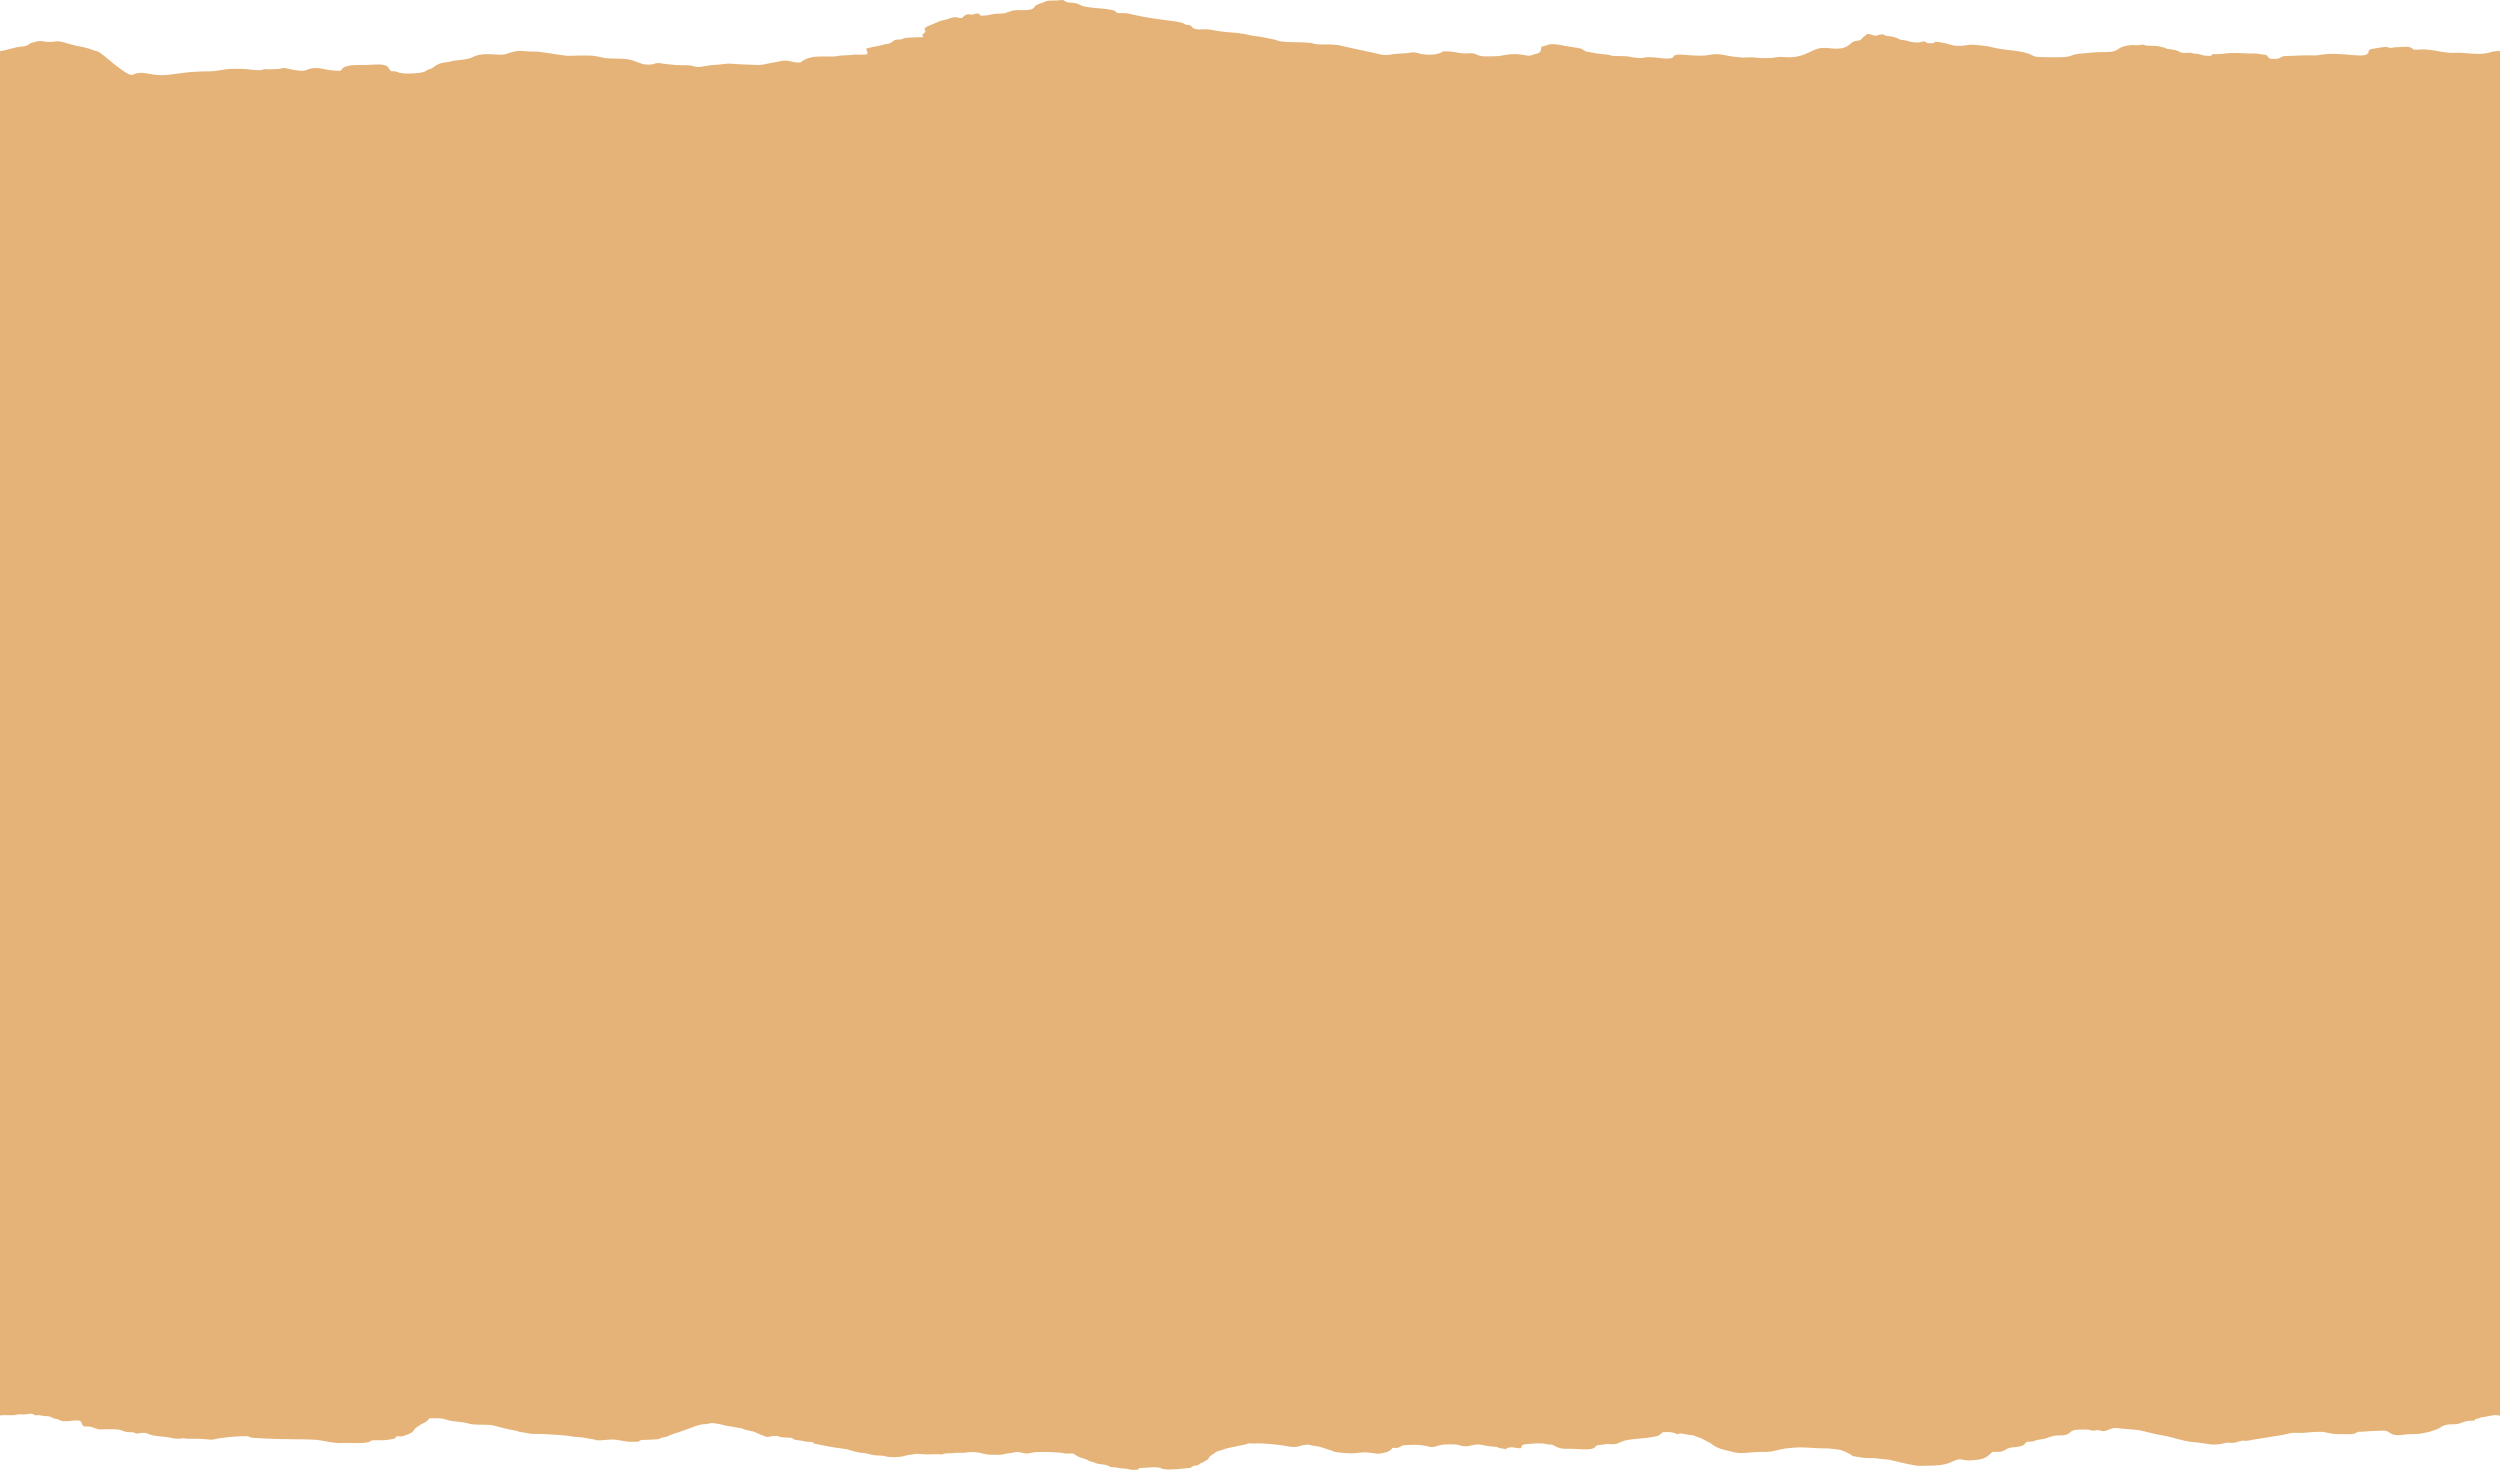
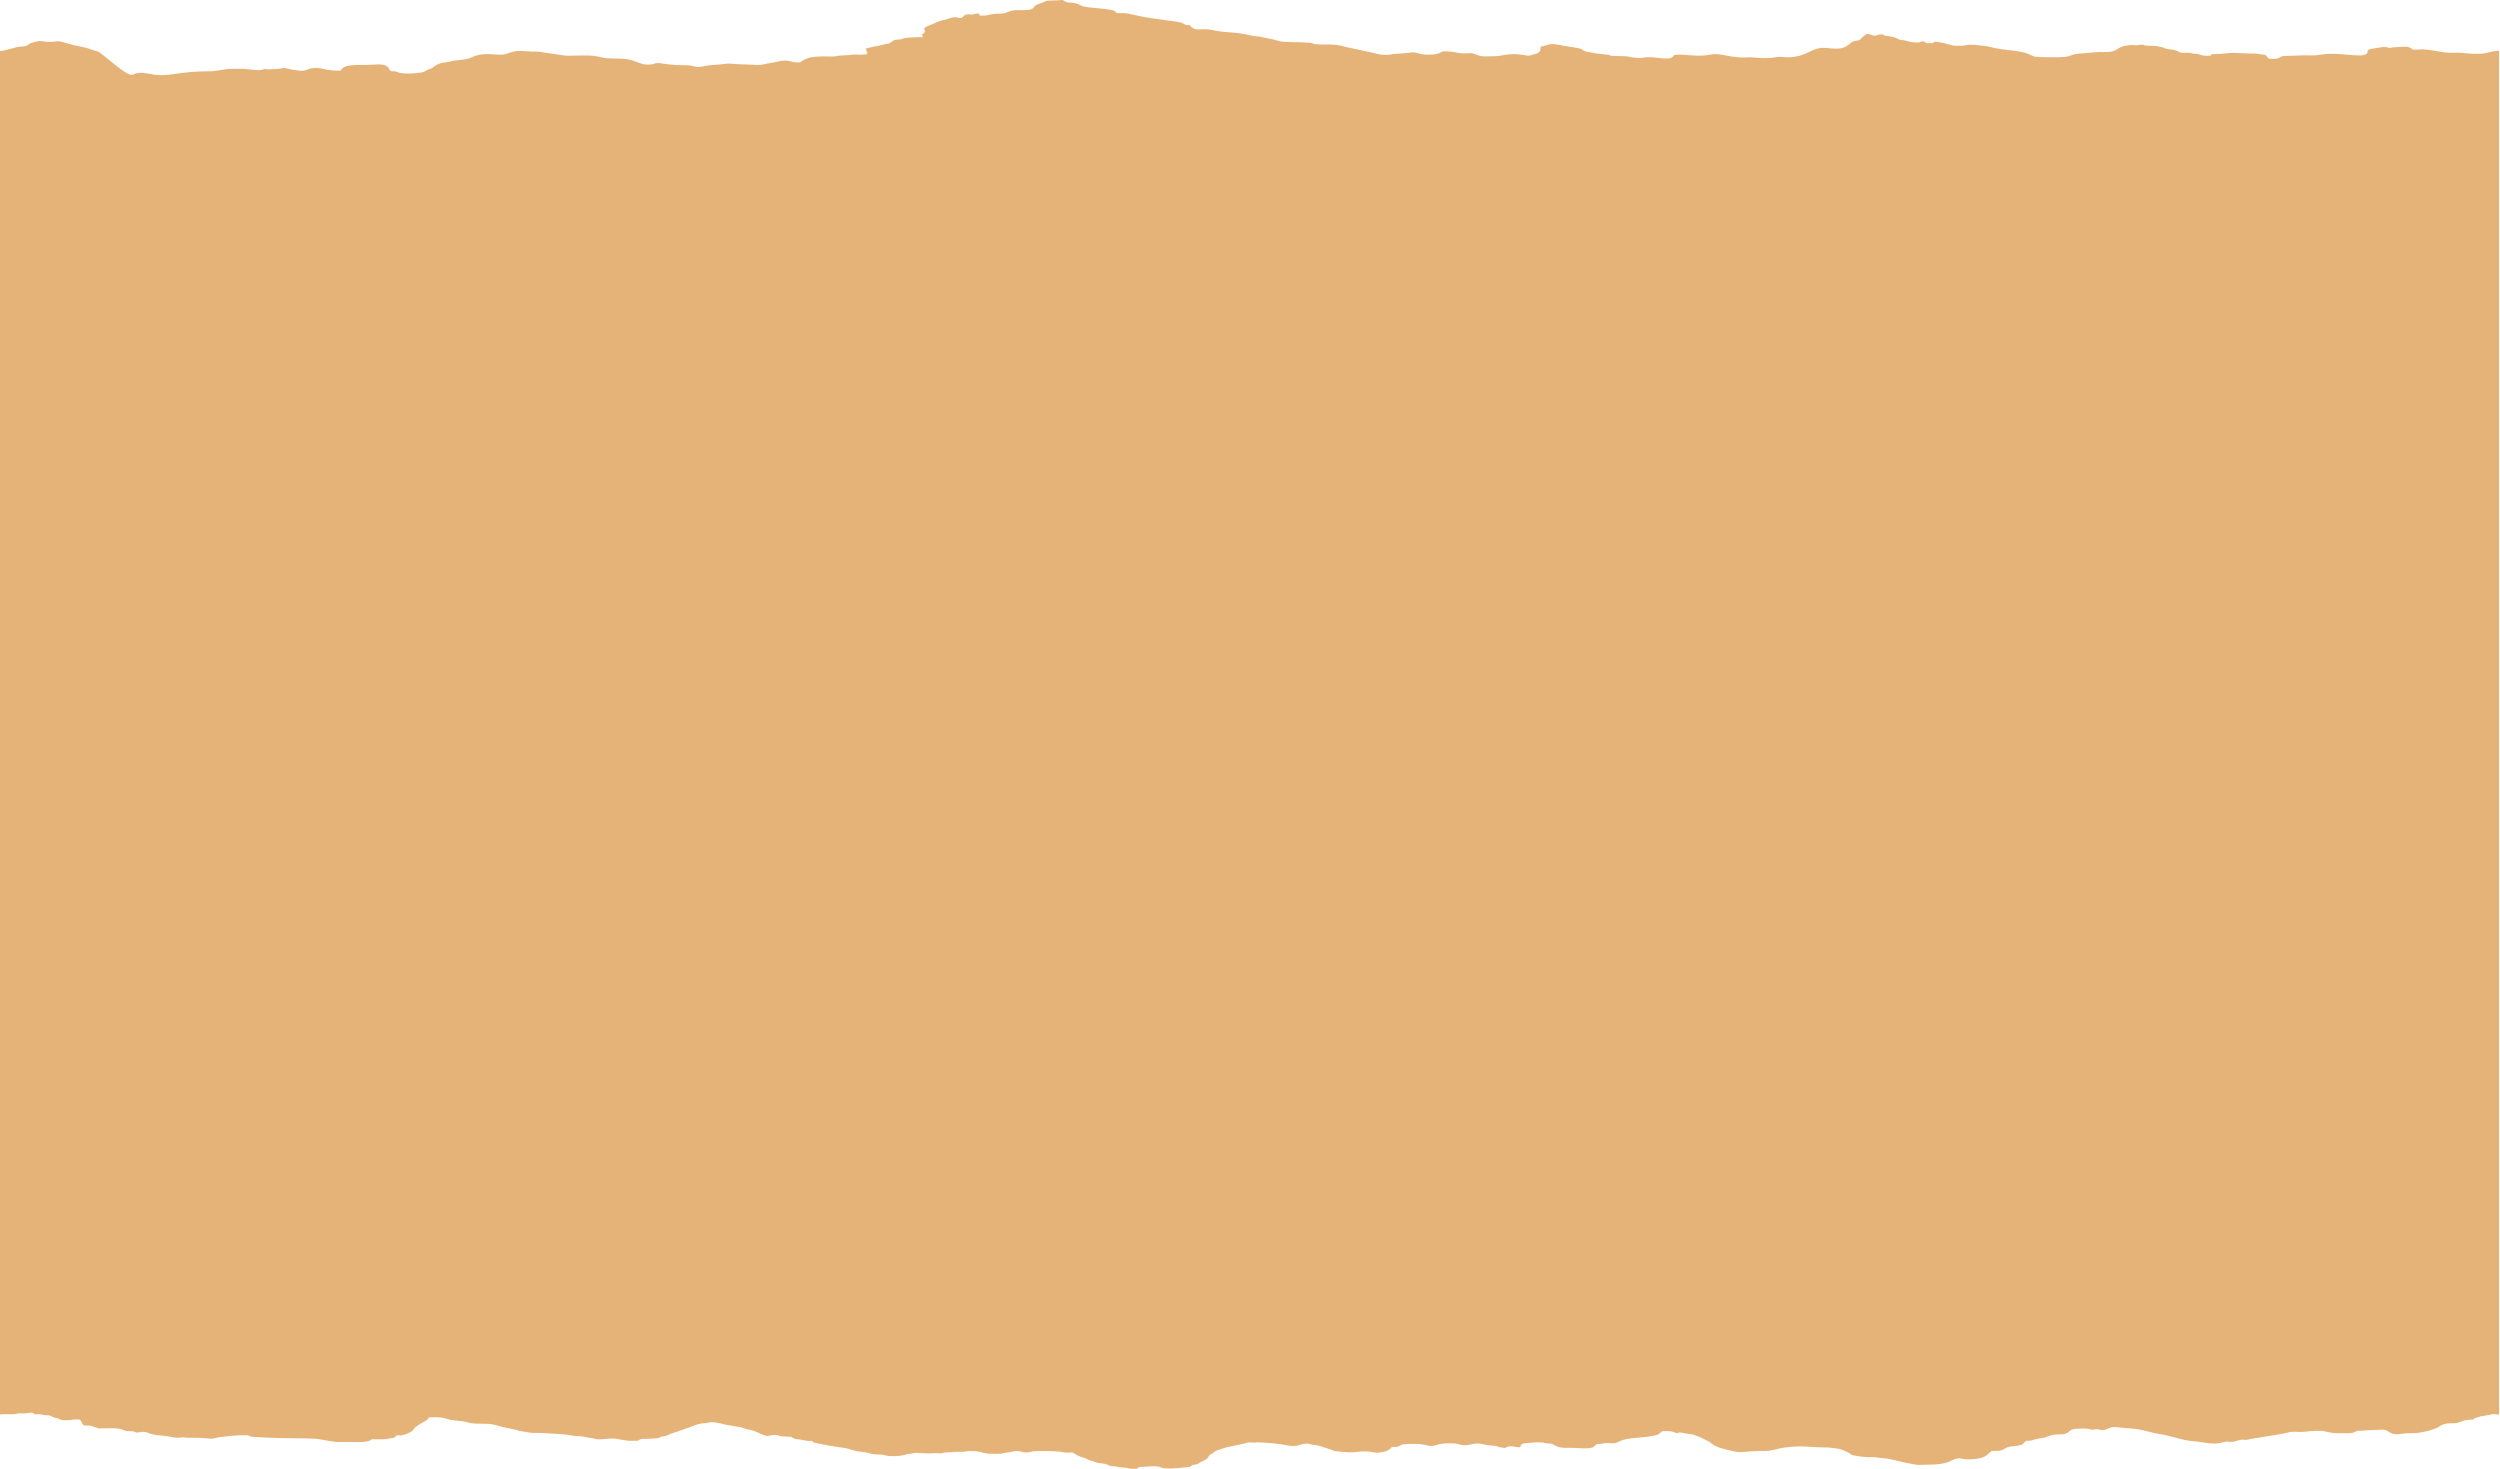
- <svg xmlns="http://www.w3.org/2000/svg" xml:space="preserve" width="326.541mm" height="191.99mm" version="1.1" style="shape-rendering:geometricPrecision; text-rendering:geometricPrecision; image-rendering:optimizeQuality; fill-rule:evenodd; clip-rule:evenodd" viewBox="0 0 32639.85 19190.6">
-   <defs>
-     <style type="text/css">
-    
-     .fil0 {fill:#E5B378}
-    
-   </style>
-   </defs>
-   <g id="Layer_x0020_1">
-     <path class="fil0" d="M-0 18480.82c27.33,-6.47 79.68,-4.54 119.37,-4.06 24.72,0.29 50.12,1.45 74.27,-1.16 19.22,-2.13 42.59,-9.76 51.38,-10.72 18.15,-2.03 31.78,2.8 59,2.42 74.75,-0.97 107.29,-28.3 154.32,11.49 71.27,-1.35 28.11,-8.21 86.24,3.67 42.11,8.6 56.31,3.67 93.58,9.57 33.81,5.41 34.29,15.35 57.46,24.43 34.67,13.61 33.42,2.71 67.8,17.09 25.79,10.82 25.11,18.83 67.02,21.54 75.33,4.83 116.08,-12.74 194.51,-9.95 53.8,1.93 33.03,76.5 83.05,79.21 52.54,2.8 48.68,-4.73 91.65,8.41 151.62,46.55 28.11,25.21 268.77,27.04 138.39,1.06 128.73,30.13 193.83,36.98 55.05,5.8 76.68,-6.38 113.57,19.8 71.95,-1.06 43.07,-12.45 105.84,-9.28 42.78,2.22 39.69,10.24 67.89,19.7 88.65,29.84 184.94,26.08 252.64,39.5 48.29,9.57 83.53,19.7 135.01,17.19 43.46,-2.13 23.37,-3.86 43.17,-5.99 21.92,-2.32 34.57,6.47 84.89,6.47 63.06,0.1 158.77,-0.77 215.66,5.8 112.61,12.94 92.13,5.41 173.93,-11.58l179.24 -20.67c73.3,-6.18 125.75,-7.25 207.73,-5.6 21.92,14.68 33.23,18.06 74.66,21.05 136.56,9.85 189,9.66 331.84,14.68 127.57,4.44 343.71,1.55 453.42,8.6 135.69,8.79 240.09,51.09 377.13,43.26 94.84,-5.41 232.36,12.45 328.84,-11.01 21.73,-5.31 36.5,-15.26 49.25,-25.11 98.99,-0.19 159.16,5.41 238.26,-10.34 98.41,-19.51 44.42,-9.28 86.63,-42.68 64.61,0.29 36.98,11.78 92.23,-5.12 44.04,-13.42 92.91,-32.65 116.95,-55.73 15.84,-15.16 9.47,-23.18 29.94,-40.08 97.74,-80.93 152.68,-73.98 183.2,-132.4 256.7,-7.83 186.2,27.72 343.33,41.14 59.2,5.02 112.22,11.3 164.86,25.4 29.84,7.92 19.41,9.08 64.51,12.84 28.49,2.42 58.33,4.25 94.84,3.96 180.3,-1.55 165.44,12.74 321.79,49.74l151.23 31c42.3,12.26 11.97,11.11 72.14,18.35l75.91 12.65c70.98,16.9 112.32,4.93 191.61,9.76 92.81,5.7 297.45,14.68 366.5,29.55 68.76,14.87 115.6,8.21 174.12,18.73l78.81 15.06c121.69,13.71 23.08,31.49 260.27,9.66 57.75,-5.31 132.69,9.95 174.6,18.06 74.27,14.48 100.44,10.63 193.25,9.66 52.54,-29.94 16.22,-21.44 119.85,-24.14 7.44,-0.19 137.04,-7.83 139.75,-8.31 25.01,-5.02 25.21,-13.03 43.65,-18.83 51.67,-16.03 37.18,4.35 104.2,-30.33 29.36,-15.16 58.13,-19.6 91.26,-32.07 71.08,-26.66 165.15,-54.96 228.88,-82.66 12.94,-5.7 82.18,-26.95 97.54,-28.98 27.72,-3.67 45.68,-1.64 73.3,-6.18 77.55,-12.65 32.94,-21.92 174.51,4.15 55.25,10.14 27.24,12.94 113.86,24.63 39.4,5.31 64.03,13.32 114.44,20.18 77.94,10.53 55.05,13.32 109.51,29.07 34.19,9.85 80.16,15.93 105.75,25.21 29.07,10.53 139.26,66.15 174.02,66.54 22.5,0.19 97.74,-28.4 153.46,-4.83 18.06,7.63 2.22,0.68 12.16,7.63l149.11 8.41c34.47,30.81 48.77,26.66 119.37,36.6 78.04,11.11 41.04,16.22 149.78,17.19 23.66,24.63 21.34,20.47 73.21,31.39 96.29,20.28 189.1,38.53 293.39,51.86 123.23,15.74 95.61,18.06 183.2,41.53 87.79,23.47 133.37,14.29 196.91,35.05 88.27,28.78 147.19,7.44 209.76,28.11 50.03,16.51 184.94,11.21 233.23,-0.97 23.95,-5.99 23.47,-8.21 46.74,-13.9 34,-8.31 21.05,-3.09 53.51,-6.38 36.98,-3.77 49.54,-15.35 98.61,-10.72 114.54,10.92 129.7,5.02 236.61,3.57 38.63,-0.48 33.81,4.73 61.13,2.42 26.56,-2.22 21.05,-6.67 42.49,-10.43 30.62,-5.31 73.69,-1.35 114.44,-6.67 48.77,-6.38 82.76,-0.97 131.82,-3.38 52.35,-2.61 37.27,-10.92 110.58,-9.76 64.99,1.06 106.13,9.76 155.97,23.76 53.89,15.16 112.03,11.58 177.21,12.07 93.97,0.68 47.13,-5.8 102.47,-12.74 137.33,-17.28 139.65,-34.67 206.77,-16.03 103.52,28.69 106.13,-3.77 207.25,-6.96 86.05,-2.71 278.72,-0.87 361.87,18.25 22.12,5.12 73.59,-0.87 110.19,0.48 84.6,64.22 121.69,56.89 166.98,76.39 43.46,18.73 14.77,17.96 85.18,35.05 42.11,10.24 21.05,7.34 48.1,17.48 45.78,16.99 111.64,6.47 165.44,37.08 44.23,25.21 50.8,5.51 113.96,20.47 54.57,12.94 91.36,7.63 126.99,14.87l11.68 3.57c38.63,11.3 76.1,9.57 123.72,7.44l16.51 -21.73c67.6,-1.84 119.37,-8.99 184.65,-10.53 106.91,-2.42 77.84,14.58 145.74,24.92 93.58,14.29 259.02,-12.07 339.85,-16.51 29.07,-20.86 17.57,-23.56 68.18,-30.62 51.38,-7.15 26.27,-8.5 62.1,-27.72 37.56,-20.18 90.3,-38.14 107.58,-68.47 25.21,-44.13 30.13,-30.62 73.5,-64.41l3.48 -2.8c27.43,-22.7 36.98,-22.79 84.02,-36.69 25.3,-7.44 46.26,-17.19 72.05,-23.66l172.96 -37.18c172.29,-31.97 54.67,-31 174.89,-26.46 38.82,1.45 17.96,-1.93 53.51,-2.42 88.94,-1.35 290.21,17.09 361.96,32.16 179.63,37.76 173.45,-6.18 279.59,-15.35 30.13,-2.61 28.69,-0.58 46.26,4.54 59.1,17.09 69.34,8.79 134.43,25.01l144.19 46.45c33.32,11.68 23.76,16.9 71.56,22.98 290.01,36.6 267.41,-11.58 426.28,4.83 95.9,9.95 87.11,24.43 191.32,2.51 58.71,-12.36 91.07,-33.52 107.97,-63.83 56.11,-1.16 62.19,6.18 96.77,-11.49 25.11,-12.84 28.4,-21.83 70.21,-24.82 307.69,-22.02 294.17,48.68 401.18,15.64 65.28,-20.18 101.41,-26.75 181.08,-26.17 44.71,0.29 73.01,-0.68 109.13,6.76 36.5,7.54 36.79,15.35 84.69,17.57 85.76,3.96 91.26,-23.66 185.33,-22.5 47.61,0.58 105.26,25.01 184.65,27.72 85.47,2.9 46.07,12.74 102.47,21.63l63.45 10.05c42.2,-14.39 -4.54,-7.83 37.95,-17.86 64.03,-15.16 73.88,8.89 162.92,7.54 6.18,-31.78 11.58,-46.16 59.78,-53.12l145.74 -10.72c136.75,-0.29 85.27,7.05 140.9,13.23 79.78,8.79 42.97,-6.76 104.1,26.46 87.01,47.32 157.32,26.27 261.92,33.03 90.97,5.89 220.57,17.57 255.06,-23.27 28.69,-34 32.84,-23.08 102.37,-32.84 31.49,-4.44 24.43,-9.28 66.73,-7.25 97.54,4.73 95.61,6.96 172.09,-28.98 87.79,-41.14 256.8,-37.85 366.02,-56.5 151.81,-25.98 104.2,-15.26 179.53,-70.31 120.63,0.1 95.8,-6.57 189.58,26.66 36.6,-5.89 11.87,-14.29 69.34,-5.8 25.5,3.77 28.2,8.7 66.64,12.94 113.38,12.65 50.51,4.93 121.3,27.62 74.46,23.76 83.73,38.72 143.22,66.25 16.9,7.83 26.85,12.65 38.05,22.41 43.07,37.47 103.05,66.44 186.59,85.08 38.05,8.5 80.16,20.76 123.04,30.04 97.16,20.96 197.49,-5.8 314.16,-6.18 171.04,-0.48 139.65,0.29 286.16,-34.67 56.98,-13.61 228.88,-30.23 299.87,-24.53 55.05,4.44 106.62,4.44 159.74,8.99 58.42,4.93 108.35,1.35 167.95,4.64 24.14,1.35 114.54,12.94 138.59,16.8 37.37,6.18 121.88,46.07 147.28,63.25 20.76,14 6.76,13.9 39.59,21.25 36.02,8.02 96.87,18.06 141.48,21.92 120.14,10.14 59.2,-10.43 233.91,15.64 29.75,4.44 49.83,2.32 79.1,6.76l239.51 55.25c197.98,42.11 164.37,22.12 293.2,23.47 94.84,0.97 205.71,-10.82 273.6,-42.4 162.44,-75.43 125.07,-22.98 250.52,-26.17 229.95,-5.8 232.46,-63.06 300.35,-111.45 80.16,-1.26 101.41,6.38 149.4,-17.48 30.33,-15.06 42.59,-30.23 94.45,-39.4 24.92,-4.44 50.12,-4.54 75.62,-8.41 114.15,-17.38 80.35,-32.84 130.86,-66.06 98.8,-1.64 55.54,-5.41 124.59,-21.54 82.57,-19.31 94.65,-7.92 162.34,-38.63l52.64 -15.45c51.19,-12.45 81.6,-4.73 137.43,-10.34 96.67,-9.76 69.73,-66.83 178.28,-71.76 48.29,-2.22 118.6,-5.31 156.55,1.16 23.47,4.06 28.78,14 60.84,11.11 26.46,-2.42 41.33,-13.9 86.14,-0.29 64.7,19.6 93.39,-13.61 148.73,-28.98 36.02,-10.05 79.29,-4.44 119.37,1.35 38.34,5.51 76.39,5.7 116.28,10.34 33.32,3.86 83.73,5.02 117.44,11.4 87.01,16.41 206.57,52.93 285.77,64.22 134.82,19.22 246.94,65.86 376.55,85.85 40.46,6.28 74.27,8.12 114.06,11.78 104.59,9.76 200.87,47.23 334.73,8.02 64.03,-18.73 61.81,-1.84 114.83,-4.35 35.63,-1.64 63.45,-14.39 90.39,-22.12 58.33,-16.61 55.44,1.45 106.91,-6.18 10.14,-1.45 40.95,-8.02 52.64,-10.63 52.25,-11.49 66.83,-9.47 103.81,-16.9l152.1 -25.11c36.98,-6.57 68.38,-12.26 105.36,-16.9 63.06,-7.83 127.38,-28.59 149.2,-31.29 60.74,-7.54 136.85,4.44 195.17,-3.96 52.83,-7.63 198.36,-17.19 247.91,-6.09 81.51,18.15 109.13,26.46 220.86,26.08 121.69,-0.39 153.26,6.76 207.73,-31.68 61.42,-0.39 67.22,0.19 119.56,-5.7 33.9,-3.86 79.49,-3.57 118.69,-5.8 136.65,-7.83 130.66,-4.93 190.93,32.45 75.04,46.45 170.75,10.92 240.19,10.34 67.8,-0.58 106.33,0.19 170.46,-10.92 14.19,-2.42 27.72,-5.8 44.81,-9.37 14.29,-3 30.04,-5.22 45.29,-9.28 15.45,-4.06 18.93,-7.44 36.11,-13.13 40.95,-13.32 75.43,-20.96 107.1,-41.62 6.76,-4.44 3.77,-4.54 14.77,-11.01 22.5,-13.13 62.67,-29.36 98.32,-31.97 64.61,-4.93 101.22,3.77 154.32,-17.28 58.42,-23.18 95.03,-32.07 180.3,-33.71 34.76,-27.43 -16.13,-9.57 50.12,-26.85 41.04,-10.63 16.8,-12.65 68.28,-17.86l104.2 -19.22c28.49,-6.47 -25.4,6.09 20.18,-4.73 32.74,-7.83 54.96,4.73 92.04,3.09l0 -17817.58c-119.66,9.37 -80.93,11.3 -167.27,29.75 -130.18,27.82 -314.25,-9.18 -390.45,-4.64 -157.03,9.28 -222.02,-20.96 -365.25,-38.24 -96.77,-11.68 -119.85,0.39 -202.9,-1.35 -55.54,-56.98 -114.83,-34.39 -216.91,-32.36 -70.4,1.35 -30.62,3.38 -82.95,9.95 -57.75,-6.38 -31.39,-20.76 -105.84,-10.14l-141.68 22.7c-63.35,13.03 -28.01,38.34 -55.15,63.06 -69.24,63.25 -349.12,-32.16 -625.33,15.35 -75.91,13.03 -156.16,1.35 -235.07,6.67l-233.42 8.6c-32.65,6.28 -40.08,21.63 -66.25,30.04 -24.92,8.02 -69.63,6.09 -107.78,5.8 -30.91,-15.26 -24.34,-19.41 -42.11,-38.43 -16.61,-17.77 -21.92,-15.06 -67.7,-19.41 -49.25,-4.73 -39.21,-11.01 -102.18,-11.78 -39.11,-0.48 -66.44,0.68 -106.13,-1.74 -286.82,-17.48 -240.38,12.84 -439.32,9.76 -9.08,7.92 -8.12,13.03 -16.9,21.73 -75.72,1.93 -96.29,-0.77 -148.05,-19.02 -27.82,-9.85 -50.8,-3.86 -87.11,-11.21 -37.27,-7.54 -2.9,-7.54 -52.73,-8.89 -23.18,-0.68 -52.93,1.93 -74.75,0.68 -58.33,-3.38 -35.05,-15.93 -89.23,-31.2 -54.18,-15.26 -45.78,-9.28 -108.16,-19.02 -36.98,-5.8 -22.31,-5.6 -44.13,-14.97 -33.23,-14.19 -18.35,-3.57 -55.34,-13.23l-11.49 -3.77c-47.9,-14 -117.82,-7.54 -169.49,-12.84 -30.52,-3.09 -19.02,-5.41 -47.9,-13.23 -57.46,3.38 -34.86,12.84 -96.67,8.21 -37.66,-2.8 -58.13,-1.84 -95.42,2.71 -151.14,18.54 -119.47,87.21 -278.81,86.43 -167.75,-0.77 -170.36,8.31 -308.95,17.38 -170.85,11.11 -130.86,35.73 -230.91,46.84 -62.48,6.96 -364.47,6.28 -403.78,-5.7 -11.21,-3.38 -52.73,-24.82 -61.81,-28.69 -112.61,-48.48 -274.56,-49.16 -412.47,-74.08 -134.91,-24.43 -73.01,-26.27 -252.54,-44.13 -84.98,-8.41 -98.12,-12.16 -183.98,2.8 -29.84,5.22 -69.44,5.02 -104.88,4.35 -81.41,-1.55 -97.16,-28.69 -237.77,-48.77 -59.29,-8.5 -44.33,-4.35 -66.44,14.77l-83.15 -0.1c-22.02,-11.21 -15.74,-27.62 -61.52,-21.83 -36.02,4.54 -8.7,16.03 -84.21,12.65 -85.08,-3.77 -97.83,-20.96 -153.46,-29.55 -46.26,-7.05 -45.2,-0.1 -73.88,-16.99 -39.79,-23.47 -82.37,-29.65 -144.09,-38.53 -46.36,-6.67 -26.95,-4.83 -55.63,-20.57 -86.34,-0.48 -39.79,9.18 -101.6,17.67 -58.33,-4.35 -45.1,-21.63 -101.6,-23.47 -20.47,1.93 -76.1,56.21 -83.82,66.44 -24.43,32.36 -85.18,11.78 -126.41,46.84 -58.13,49.35 -97.45,93.78 -273.69,74.56 -68.95,-7.54 -122.94,-10.92 -179.63,7.05 -104.97,33.42 -201.55,126.22 -424.16,107.39 -116.18,-9.85 -89.91,7.15 -186.78,11.97 -74.17,3.67 -147.28,0.77 -210.63,-7.05 -38.14,-4.73 -60.16,-2.9 -98.8,-0.29 -48.97,3.28 -54.47,0.39 -98.51,-2.61 -59.49,-4.06 -119.76,-13.61 -166.89,-23.56 -161.18,-34.1 -181.85,-7.44 -275.72,0.29 -121.49,10.05 -246.17,-9.66 -304.22,-10.82 -133.76,-2.61 -81.22,18.06 -129.5,42.88 -57.65,21.63 -193.25,-5.7 -239.7,-7.83 -51.28,-2.42 -82.37,-3.57 -127.76,4.64 -31.78,5.8 -21.54,6.67 -65.57,3.67 -150.36,-10.14 -82.08,-26.17 -297.45,-25.59 -88.17,0.29 -52.25,-9.95 -102.57,-16.61 -68.95,-9.18 -151.23,-12.65 -215.08,-29.07 -40.56,-10.43 -64.99,-6.47 -92.71,-23.47 -27.62,-16.99 -25.59,-22.7 -70.21,-33.13l-156.93 -25.4c-59,-6.09 -74.85,-17.96 -152.68,-25.3 -53.51,-5.02 -70.5,-0.77 -103.72,10.24 -24.34,8.02 -53.89,15.06 -79.97,21.83 -7.15,45 3.48,80.93 -85.18,97.35 -25.5,4.73 -29.65,8.5 -48.87,17.09 -62.58,13.03 -135.59,-33.71 -301.51,-12.45 -135.4,17.38 -52.44,23.18 -299.29,23.95 -58.81,0.19 -85.37,-13.61 -117.73,-27.14 -81.02,-33.9 -113.67,9.47 -275.43,-28.49 -30.62,-7.15 -151.81,-15.55 -165.34,-5.7 -4.15,3 -8.21,6.47 -12.16,9.28 -14.87,10.34 -60.55,23.08 -85.66,26.27 -12.36,1.55 -20.67,1.26 -33.52,2.03 -158.87,10.14 -188.52,-34.1 -258.82,-28.78 -26.66,2.03 -21.34,4.73 -56.89,8.6l-167.17 12.07c-59.2,3.86 -51.67,13.13 -110.87,13.42 -71.27,0.29 -101.7,-11.4 -152.59,-23.37l-372.69 -80.54c-41.72,-11.01 -85.85,-22.89 -135.78,-28.2 -94.74,-10.05 -174.7,-1.06 -251.97,-8.12 -48.97,-4.44 -38.92,-14 -95.9,-19.51 -118.31,-11.3 -259.31,-1.55 -370.95,-17.67 -64.22,-9.28 -35.83,-12.26 -89.23,-24.43l-190.06 -37.95c-41.82,-5.41 -64.32,-6.28 -103.91,-13.03 -33.03,-5.6 -51.28,-13.32 -96,-21.44 -128.54,-23.37 -226.76,-18.54 -325.17,-35.44 -39.59,-6.86 -68.57,-10.72 -102.57,-18.25 -118.89,-26.66 -219.13,32.55 -275.05,-59.78 -102.66,-7.15 -42.2,-7.15 -104.78,-29.84 -27.24,-9.85 -74.85,-17.38 -110.29,-22.6 -199.14,-29.27 -306.82,-36.21 -489.83,-76.78 -191.61,-42.49 -94.26,-24.05 -253.7,-30.33 -20.47,-19.12 -17.19,-28.2 -61.23,-38.43 -93.97,-21.83 -217.87,-23.95 -311.06,-37.56 -120.34,-17.57 -90.3,-31.2 -164.37,-50.9 -80.26,-21.34 -96.67,9.37 -168.33,-43.65 -47.52,0.39 -47.81,4.44 -89.04,6.18 -56.21,2.42 -110.67,-3.57 -152.1,16.8 -26.66,13.13 -15.06,9.66 -50.8,20.96 -42.78,13.42 -70.02,25.79 -83.73,48.77 -36.69,61.42 -182.24,28.59 -281.04,44.91l-55.73 17.38c-28.69,8.5 -27.24,14.1 -53.6,18.25 -49.16,7.73 -115.7,2.71 -159.93,13.03 -58.23,13.52 -63.74,17.86 -155.58,17.67l-16.22 -27.72c-57.36,0.29 -34.57,4.44 -67.89,10.82 -54.47,10.53 -29.17,-3.09 -75.24,-0.29 -46.84,2.9 -55.05,32.65 -82.08,48.48 -64.51,-0.19 -26.08,-3.19 -63.83,-8.79 -54.76,-8.12 -92.91,16.41 -139.17,28.2 -46.74,11.87 -86.14,17.48 -123.14,38.34 -35.83,20.18 -164.28,56.89 -159.54,83.92 4.44,25.21 24.63,35.15 -9.85,59.78 -38.24,27.33 -11.21,10.82 -10.34,48.39 -337.24,4.35 -216.91,25.01 -309.91,30.91 -78.71,5.02 -44.62,0.19 -113.48,43.65 -27.43,17.28 -68.57,13.23 -104.49,25.88 -46.07,16.32 -87.3,17.57 -141.68,30.62l-70.69 16.9c-4.06,40.75 24.14,32.84 12.26,76.49 -49.93,2.03 -76.49,7.05 -123.14,3.77 -63.54,-4.44 -62,4.35 -115.31,6.76 -41.24,1.93 -85.66,2.51 -124.2,7.34 -15.84,1.93 -26.75,5.6 -56.31,8.6 -25.59,2.61 -26.95,2.42 -59.49,1.84 -228.88,-4.06 -298.32,4.44 -395.48,77.26 -115.31,3.77 -96.58,-15.55 -180.3,-23.18 -53.22,-4.83 -108.93,15.06 -162.15,23.27 -170.17,26.37 -120.14,42.97 -354.15,27.53 -34.76,-2.32 -72.92,-1.74 -107.49,-3.86 -190.06,-11.58 -79.97,-13.23 -270.51,5.6 -31.78,3.19 -65.77,3.38 -98.03,6.86 -34.86,3.67 -40.56,8.79 -77.07,13.42 -96.38,12.26 -87.4,16.03 -165.15,-5.02 -48,-12.94 -129.79,-6.18 -193.44,-9.28 -48,-2.22 -118.4,-11.21 -175.18,-18.15 -30.42,-3.77 -48.29,-11.97 -91.84,-7.34 -36.5,3.86 -26.95,11.78 -67.89,16.51 -129.02,15.06 -173.73,-38.63 -291.65,-64.12 -109.13,-23.66 -267.12,-0.48 -366.12,-29.46 -39.79,-11.58 -103.72,-21.25 -163.7,-22.98 -132.79,-3.86 -268.77,9.66 -316.48,-0.39l-326.43 -48.1c-38.43,-4.54 -57.75,-0.97 -95.13,-2.51 -157.32,-6.57 -180.21,-26.08 -330.2,28.69 -84.11,30.71 -222.41,-13.9 -358.77,13.81 -119.95,24.43 -54.38,47.03 -280.75,70.69 -42.68,4.44 -50.03,3 -84.6,13.23 -70.6,20.76 -138.88,5.31 -225.7,70.6 -47.42,35.63 -16.99,15.06 -77.65,38.92 -21.63,8.6 -30.81,20.67 -52.44,28.59 -45.68,16.61 -266.35,38.43 -346.51,3.19 -35.15,-15.45 -21.44,-8.7 -80.44,-10.82 -31.58,-24.14 -16.13,-14.68 -36.21,-44.91 -42.2,-63.35 -163.7,-40.46 -270.51,-38.24 -142.06,3 -286.92,-8.79 -338.78,52.83 -6.09,7.25 -6.67,18.25 -17.57,20.28 -3.38,0.68 -2.32,2.51 -4.06,3.57 -192,-2.13 -228.59,-36.5 -313.96,-36.02 -159.25,0.87 -84.98,60.55 -283.65,25.11 -30.23,-5.41 -45.1,-6.57 -74.17,-14.1 -86.92,-22.6 -80.54,-5.8 -133.37,1.06 -25.79,3.38 -54.57,0.58 -86.34,3.28 -65.86,5.7 -49.64,-0.87 -89.04,-0.87 -44.91,0 -0.48,7.15 -63.16,12.55 -42.78,3.67 -127.86,-6.67 -166.5,-11.11 -63.06,-7.34 -114.06,-5.02 -184.65,-5.31 -141.58,-0.58 -187.55,31.97 -313.67,32.45 -208.51,0.77 -282.87,10.82 -485,39.5 -123.91,17.57 -188.81,14.39 -314.74,-9.08 -45.2,-8.41 -98.22,-17.86 -155.48,-3.38 -44.42,11.21 -5.02,11.78 -59.58,18.93 -78.81,10.43 -398.67,-296.63 -445.02,-306.2 -58.91,-12.16 -68.67,-22.6 -116.37,-37.37 -78.04,-24.14 -181.46,-36.02 -256.22,-60.36 -197.88,-64.32 -146.99,-14.68 -300.35,-28.59 -69.53,-6.28 -66.35,-18.25 -144,2.42 -89.43,23.76 -43.75,10.63 -101.31,45.1 -30.04,17.96 -83.44,12.74 -137.62,24.43l-126.61 32.36c-20.57,7.05 -43.75,10.63 -65.67,14.1l-25.88 5.22 0 17812.4 -0.32 -0.04z" />
-   </g>
+ <svg xmlns="http://www.w3.org/2000/svg" xml:space="preserve" width="1234.171" height="725.631" style="shape-rendering:geometricPrecision;text-rendering:geometricPrecision;image-rendering:optimizeQuality;fill-rule:evenodd;clip-rule:evenodd" viewBox="0 0 32639.85 19190.6">
+   <path d="M0 18480.82c27.33-6.47 79.68-4.54 119.37-4.06 24.72.29 50.12 1.45 74.27-1.16 19.22-2.13 42.59-9.76 51.38-10.72 18.15-2.03 31.78 2.8 59 2.42 74.75-.97 107.29-28.3 154.32 11.49 71.27-1.35 28.11-8.21 86.24 3.67 42.11 8.6 56.31 3.67 93.58 9.57 33.81 5.41 34.29 15.35 57.46 24.43 34.67 13.61 33.42 2.71 67.8 17.09 25.79 10.82 25.11 18.83 67.02 21.54 75.33 4.83 116.08-12.74 194.51-9.95 53.8 1.93 33.03 76.5 83.05 79.21 52.54 2.8 48.68-4.73 91.65 8.41 151.62 46.55 28.11 25.21 268.77 27.04 138.39 1.06 128.73 30.13 193.83 36.98 55.05 5.8 76.68-6.38 113.57 19.8 71.95-1.06 43.07-12.45 105.84-9.28 42.78 2.22 39.69 10.24 67.89 19.7 88.65 29.84 184.94 26.08 252.64 39.5 48.29 9.57 83.53 19.7 135.01 17.19 43.46-2.13 23.37-3.86 43.17-5.99 21.92-2.32 34.57 6.47 84.89 6.47 63.06.1 158.77-.77 215.66 5.8 112.61 12.94 92.13 5.41 173.93-11.58l179.24-20.67c73.3-6.18 125.75-7.25 207.73-5.6 21.92 14.68 33.23 18.06 74.66 21.05 136.56 9.85 189 9.66 331.84 14.68 127.57 4.44 343.71 1.55 453.42 8.6 135.69 8.79 240.09 51.09 377.13 43.26 94.84-5.41 232.36 12.45 328.84-11.01 21.73-5.31 36.5-15.26 49.25-25.11 98.99-.19 159.16 5.41 238.26-10.34 98.41-19.51 44.42-9.28 86.63-42.68 64.61.29 36.98 11.78 92.23-5.12 44.04-13.42 92.91-32.65 116.95-55.73 15.84-15.16 9.47-23.18 29.94-40.08 97.74-80.93 152.68-73.98 183.2-132.4 256.7-7.83 186.2 27.72 343.33 41.14 59.2 5.02 112.22 11.3 164.86 25.4 29.84 7.92 19.41 9.08 64.51 12.84 28.49 2.42 58.33 4.25 94.84 3.96 180.3-1.55 165.44 12.74 321.79 49.74l151.23 31c42.3 12.26 11.97 11.11 72.14 18.35l75.91 12.65c70.98 16.9 112.32 4.93 191.61 9.76 92.81 5.7 297.45 14.68 366.5 29.55 68.76 14.87 115.6 8.21 174.12 18.73l78.81 15.06c121.69 13.71 23.08 31.49 260.27 9.66 57.75-5.31 132.69 9.95 174.6 18.06 74.27 14.48 100.44 10.63 193.25 9.66 52.54-29.94 16.22-21.44 119.85-24.14 7.44-.19 137.04-7.83 139.75-8.31 25.01-5.02 25.21-13.03 43.65-18.83 51.67-16.03 37.18 4.35 104.2-30.33 29.36-15.16 58.13-19.6 91.26-32.07 71.08-26.66 165.15-54.96 228.88-82.66 12.94-5.7 82.18-26.95 97.54-28.98 27.72-3.67 45.68-1.64 73.3-6.18 77.55-12.65 32.94-21.92 174.51 4.15 55.25 10.14 27.24 12.94 113.86 24.63 39.4 5.31 64.03 13.32 114.44 20.18 77.94 10.53 55.05 13.32 109.51 29.07 34.19 9.85 80.16 15.93 105.75 25.21 29.07 10.53 139.26 66.15 174.02 66.54 22.5.19 97.74-28.4 153.46-4.83 18.06 7.63 2.22.68 12.16 7.63l149.11 8.41c34.47 30.81 48.77 26.66 119.37 36.6 78.04 11.11 41.04 16.22 149.78 17.19 23.66 24.63 21.34 20.47 73.21 31.39 96.29 20.28 189.1 38.53 293.39 51.86 123.23 15.74 95.61 18.06 183.2 41.53 87.79 23.47 133.37 14.29 196.91 35.05 88.27 28.78 147.19 7.44 209.76 28.11 50.03 16.51 184.94 11.21 233.23-.97 23.95-5.99 23.47-8.21 46.74-13.9 34-8.31 21.05-3.09 53.51-6.38 36.98-3.77 49.54-15.35 98.61-10.72 114.54 10.92 129.7 5.02 236.61 3.57 38.63-.48 33.81 4.73 61.13 2.42 26.56-2.22 21.05-6.67 42.49-10.43 30.62-5.31 73.69-1.35 114.44-6.67 48.77-6.38 82.76-.97 131.82-3.38 52.35-2.61 37.27-10.92 110.58-9.76 64.99 1.06 106.13 9.76 155.97 23.76 53.89 15.16 112.03 11.58 177.21 12.07 93.97.68 47.13-5.8 102.47-12.74 137.33-17.28 139.65-34.67 206.77-16.03 103.52 28.69 106.13-3.77 207.25-6.96 86.05-2.71 278.72-.87 361.87 18.25 22.12 5.12 73.59-.87 110.19.48 84.6 64.22 121.69 56.89 166.98 76.39 43.46 18.73 14.77 17.96 85.18 35.05 42.11 10.24 21.05 7.34 48.1 17.48 45.78 16.99 111.64 6.47 165.44 37.08 44.23 25.21 50.8 5.51 113.96 20.47 54.57 12.94 91.36 7.63 126.99 14.87l11.68 3.57c38.63 11.3 76.1 9.57 123.72 7.44l16.51-21.73c67.6-1.84 119.37-8.99 184.65-10.53 106.91-2.42 77.84 14.58 145.74 24.92 93.58 14.29 259.02-12.07 339.85-16.51 29.07-20.86 17.57-23.56 68.18-30.62 51.38-7.15 26.27-8.5 62.1-27.72 37.56-20.18 90.3-38.14 107.58-68.47 25.21-44.13 30.13-30.62 73.5-64.41l3.48-2.8c27.43-22.7 36.98-22.79 84.02-36.69 25.3-7.44 46.26-17.19 72.05-23.66l172.96-37.18c172.29-31.97 54.67-31 174.89-26.46 38.82 1.45 17.96-1.93 53.51-2.42 88.94-1.35 290.21 17.09 361.96 32.16 179.63 37.76 173.45-6.18 279.59-15.35 30.13-2.61 28.69-.58 46.26 4.54 59.1 17.09 69.34 8.79 134.43 25.01l144.19 46.45c33.32 11.68 23.76 16.9 71.56 22.98 290.01 36.6 267.41-11.58 426.28 4.83 95.9 9.95 87.11 24.43 191.32 2.51 58.71-12.36 91.07-33.52 107.97-63.83 56.11-1.16 62.19 6.18 96.77-11.49 25.11-12.84 28.4-21.83 70.21-24.82 307.69-22.02 294.17 48.68 401.18 15.64 65.28-20.18 101.41-26.75 181.08-26.17 44.71.29 73.01-.68 109.13 6.76 36.5 7.54 36.79 15.35 84.69 17.57 85.76 3.96 91.26-23.66 185.33-22.5 47.61.58 105.26 25.01 184.65 27.72 85.47 2.9 46.07 12.74 102.47 21.63l63.45 10.05c42.2-14.39-4.54-7.83 37.95-17.86 64.03-15.16 73.88 8.89 162.92 7.54 6.18-31.78 11.58-46.16 59.78-53.12l145.74-10.72c136.75-.29 85.27 7.05 140.9 13.23 79.78 8.79 42.97-6.76 104.1 26.46 87.01 47.32 157.32 26.27 261.92 33.03 90.97 5.89 220.57 17.57 255.06-23.27 28.69-34 32.84-23.08 102.37-32.84 31.49-4.44 24.43-9.28 66.73-7.25 97.54 4.73 95.61 6.96 172.09-28.98 87.79-41.14 256.8-37.85 366.02-56.5 151.81-25.98 104.2-15.26 179.53-70.31 120.63.1 95.8-6.57 189.58 26.66 36.6-5.89 11.87-14.29 69.34-5.8 25.5 3.77 28.2 8.7 66.64 12.94 113.38 12.65 50.51 4.93 121.3 27.62 74.46 23.76 83.73 38.72 143.22 66.25 16.9 7.83 26.85 12.65 38.05 22.41 43.07 37.47 103.05 66.44 186.59 85.08 38.05 8.5 80.16 20.76 123.04 30.04 97.16 20.96 197.49-5.8 314.16-6.18 171.04-.48 139.65.29 286.16-34.67 56.98-13.61 228.88-30.23 299.87-24.53 55.05 4.44 106.62 4.44 159.74 8.99 58.42 4.93 108.35 1.35 167.95 4.64 24.14 1.35 114.54 12.94 138.59 16.8 37.37 6.18 121.88 46.07 147.28 63.25 20.76 14 6.76 13.9 39.59 21.25 36.02 8.02 96.87 18.06 141.48 21.92 120.14 10.14 59.2-10.43 233.91 15.64 29.75 4.44 49.83 2.32 79.1 6.76l239.51 55.25c197.98 42.11 164.37 22.12 293.2 23.47 94.84.97 205.71-10.82 273.6-42.4 162.44-75.43 125.07-22.98 250.52-26.17 229.95-5.8 232.46-63.06 300.35-111.45 80.16-1.26 101.41 6.38 149.4-17.48 30.33-15.06 42.59-30.23 94.45-39.4 24.92-4.44 50.12-4.54 75.62-8.41 114.15-17.38 80.35-32.84 130.86-66.06 98.8-1.64 55.54-5.41 124.59-21.54 82.57-19.31 94.65-7.92 162.34-38.63l52.64-15.45c51.19-12.45 81.6-4.73 137.43-10.34 96.67-9.76 69.73-66.83 178.28-71.76 48.29-2.22 118.6-5.31 156.55 1.16 23.47 4.06 28.78 14 60.84 11.11 26.46-2.42 41.33-13.9 86.14-.29 64.7 19.6 93.39-13.61 148.73-28.98 36.02-10.05 79.29-4.44 119.37 1.35 38.34 5.51 76.39 5.7 116.28 10.34 33.32 3.86 83.73 5.02 117.44 11.4 87.01 16.41 206.57 52.93 285.77 64.22 134.82 19.22 246.94 65.86 376.55 85.85 40.46 6.28 74.27 8.12 114.06 11.78 104.59 9.76 200.87 47.23 334.73 8.02 64.03-18.73 61.81-1.84 114.83-4.35 35.63-1.64 63.45-14.39 90.39-22.12 58.33-16.61 55.44 1.45 106.91-6.18 10.14-1.45 40.95-8.02 52.64-10.63 52.25-11.49 66.83-9.47 103.81-16.9l152.1-25.11c36.98-6.57 68.38-12.26 105.36-16.9 63.06-7.83 127.38-28.59 149.2-31.29 60.74-7.54 136.85 4.44 195.17-3.96 52.83-7.63 198.36-17.19 247.91-6.09 81.51 18.15 109.13 26.46 220.86 26.08 121.69-.39 153.26 6.76 207.73-31.68 61.42-.39 67.22.19 119.56-5.7 33.9-3.86 79.49-3.57 118.69-5.8 136.65-7.83 130.66-4.93 190.93 32.45 75.04 46.45 170.75 10.92 240.19 10.34 67.8-.58 106.33.19 170.46-10.92 14.19-2.42 27.72-5.8 44.81-9.37 14.29-3 30.04-5.22 45.29-9.28 15.45-4.06 18.93-7.44 36.11-13.13 40.95-13.32 75.43-20.96 107.1-41.62 6.76-4.44 3.77-4.54 14.77-11.01 22.5-13.13 62.67-29.36 98.32-31.97 64.61-4.93 101.22 3.77 154.32-17.28 58.42-23.18 95.03-32.07 180.3-33.71 34.76-27.43-16.13-9.57 50.12-26.85 41.04-10.63 16.8-12.65 68.28-17.86l104.2-19.22c28.49-6.47-25.4 6.09 20.18-4.73 32.74-7.83 54.96 4.73 92.04 3.09V663.18c-119.66 9.37-80.93 11.3-167.27 29.75-130.18 27.82-314.25-9.18-390.45-4.64-157.03 9.28-222.02-20.96-365.25-38.24-96.77-11.68-119.85.39-202.9-1.35-55.54-56.98-114.83-34.39-216.91-32.36-70.4 1.35-30.62 3.38-82.95 9.95-57.75-6.38-31.39-20.76-105.84-10.14l-141.68 22.7c-63.35 13.03-28.01 38.34-55.15 63.06-69.24 63.25-349.12-32.16-625.33 15.35-75.91 13.03-156.16 1.35-235.07 6.67l-233.42 8.6c-32.65 6.28-40.08 21.63-66.25 30.04-24.92 8.02-69.63 6.09-107.78 5.8-30.91-15.26-24.34-19.41-42.11-38.43-16.61-17.77-21.92-15.06-67.7-19.41-49.25-4.73-39.21-11.01-102.18-11.78-39.11-.48-66.44.68-106.13-1.74-286.82-17.48-240.38 12.84-439.32 9.76-9.08 7.92-8.12 13.03-16.9 21.73-75.72 1.93-96.29-.77-148.05-19.02-27.82-9.85-50.8-3.86-87.11-11.21-37.27-7.54-2.9-7.54-52.73-8.89-23.18-.68-52.93 1.93-74.75.68-58.33-3.38-35.05-15.93-89.23-31.2-54.18-15.26-45.78-9.28-108.16-19.02-36.98-5.8-22.31-5.6-44.13-14.97-33.23-14.19-18.35-3.57-55.34-13.23l-11.49-3.77c-47.9-14-117.82-7.54-169.49-12.84-30.52-3.09-19.02-5.41-47.9-13.23-57.46 3.38-34.86 12.84-96.67 8.21-37.66-2.8-58.13-1.84-95.42 2.71-151.14 18.54-119.47 87.21-278.81 86.43-167.75-.77-170.36 8.31-308.95 17.38-170.85 11.11-130.86 35.73-230.91 46.84-62.48 6.96-364.47 6.28-403.78-5.7-11.21-3.38-52.73-24.82-61.81-28.69-112.61-48.48-274.56-49.16-412.47-74.08-134.91-24.43-73.01-26.27-252.54-44.13-84.98-8.41-98.12-12.16-183.98 2.8-29.84 5.22-69.44 5.02-104.88 4.35-81.41-1.55-97.16-28.69-237.77-48.77-59.29-8.5-44.33-4.35-66.44 14.77l-83.15-.1c-22.02-11.21-15.74-27.62-61.52-21.83-36.02 4.54-8.7 16.03-84.21 12.65-85.08-3.77-97.83-20.96-153.46-29.55-46.26-7.05-45.2-.1-73.88-16.99-39.79-23.47-82.37-29.65-144.09-38.53-46.36-6.67-26.95-4.83-55.63-20.57-86.34-.48-39.79 9.18-101.6 17.67-58.33-4.35-45.1-21.63-101.6-23.47-20.47 1.93-76.1 56.21-83.82 66.44-24.43 32.36-85.18 11.78-126.41 46.84-58.13 49.35-97.45 93.78-273.69 74.56-68.95-7.54-122.94-10.92-179.63 7.05-104.97 33.42-201.55 126.22-424.16 107.39-116.18-9.85-89.91 7.15-186.78 11.97-74.17 3.67-147.28.77-210.63-7.05-38.14-4.73-60.16-2.9-98.8-.29-48.97 3.28-54.47.39-98.51-2.61-59.49-4.06-119.76-13.61-166.89-23.56-161.18-34.1-181.85-7.44-275.72.29-121.49 10.05-246.17-9.66-304.22-10.82-133.76-2.61-81.22 18.06-129.5 42.88-57.65 21.63-193.25-5.7-239.7-7.83-51.28-2.42-82.37-3.57-127.76 4.64-31.78 5.8-21.54 6.67-65.57 3.67-150.36-10.14-82.08-26.17-297.45-25.59-88.17.29-52.25-9.95-102.57-16.61-68.95-9.18-151.23-12.65-215.08-29.07-40.56-10.43-64.99-6.47-92.71-23.47-27.62-16.99-25.59-22.7-70.21-33.13l-156.93-25.4c-59-6.09-74.85-17.96-152.68-25.3-53.51-5.02-70.5-.77-103.72 10.24-24.34 8.02-53.89 15.06-79.97 21.83-7.15 45 3.48 80.93-85.18 97.35-25.5 4.73-29.65 8.5-48.87 17.09-62.58 13.03-135.59-33.71-301.51-12.45-135.4 17.38-52.44 23.18-299.29 23.95-58.81.19-85.37-13.61-117.73-27.14-81.02-33.9-113.67 9.47-275.43-28.49-30.62-7.15-151.81-15.55-165.34-5.7-4.15 3-8.21 6.47-12.16 9.28-14.87 10.34-60.55 23.08-85.66 26.27-12.36 1.55-20.67 1.26-33.52 2.03-158.87 10.14-188.52-34.1-258.82-28.78-26.66 2.03-21.34 4.73-56.89 8.6l-167.17 12.07c-59.2 3.86-51.67 13.13-110.87 13.42-71.27.29-101.7-11.4-152.59-23.37l-372.69-80.54c-41.72-11.01-85.85-22.89-135.78-28.2-94.74-10.05-174.7-1.06-251.97-8.12-48.97-4.44-38.92-14-95.9-19.51-118.31-11.3-259.31-1.55-370.95-17.67-64.22-9.28-35.83-12.26-89.23-24.43l-190.06-37.95c-41.82-5.41-64.32-6.28-103.91-13.03-33.03-5.6-51.28-13.32-96-21.44-128.54-23.37-226.76-18.54-325.17-35.44-39.59-6.86-68.57-10.72-102.57-18.25-118.89-26.66-219.13 32.55-275.05-59.78-102.66-7.15-42.2-7.15-104.78-29.84-27.24-9.85-74.85-17.38-110.29-22.6-199.14-29.27-306.82-36.21-489.83-76.78-191.61-42.49-94.26-24.05-253.7-30.33-20.47-19.12-17.19-28.2-61.23-38.43-93.97-21.83-217.87-23.95-311.06-37.56-120.34-17.57-90.3-31.2-164.37-50.9-80.26-21.34-96.67 9.37-168.33-43.65-47.52.39-47.81 4.44-89.04 6.18-56.21 2.42-110.67-3.57-152.1 16.8-26.66 13.13-15.06 9.66-50.8 20.96-42.78 13.42-70.02 25.79-83.73 48.77-36.69 61.42-182.24 28.59-281.04 44.91l-55.73 17.38c-28.69 8.5-27.24 14.1-53.6 18.25-49.16 7.73-115.7 2.71-159.93 13.03-58.23 13.52-63.74 17.86-155.58 17.67l-16.22-27.72c-57.36.29-34.57 4.44-67.89 10.82-54.47 10.53-29.17-3.09-75.24-.29-46.84 2.9-55.05 32.65-82.08 48.48-64.51-.19-26.08-3.19-63.83-8.79-54.76-8.12-92.91 16.41-139.17 28.2-46.74 11.87-86.14 17.48-123.14 38.34-35.83 20.18-164.28 56.89-159.54 83.92 4.44 25.21 24.63 35.15-9.85 59.78-38.24 27.33-11.21 10.82-10.34 48.39-337.24 4.35-216.91 25.01-309.91 30.91-78.71 5.02-44.62.19-113.48 43.65-27.43 17.28-68.57 13.23-104.49 25.88-46.07 16.32-87.3 17.57-141.68 30.62l-70.69 16.9c-4.06 40.75 24.14 32.84 12.26 76.49-49.93 2.03-76.49 7.05-123.14 3.77-63.54-4.44-62 4.35-115.31 6.76-41.24 1.93-85.66 2.51-124.2 7.34-15.84 1.93-26.75 5.6-56.31 8.6-25.59 2.61-26.95 2.42-59.49 1.84-228.88-4.06-298.32 4.44-395.48 77.26-115.31 3.77-96.58-15.55-180.3-23.18-53.22-4.83-108.93 15.06-162.15 23.27-170.17 26.37-120.14 42.97-354.15 27.53-34.76-2.32-72.92-1.74-107.49-3.86-190.06-11.58-79.97-13.23-270.51 5.6-31.78 3.19-65.77 3.38-98.03 6.86-34.86 3.67-40.56 8.79-77.07 13.42-96.38 12.26-87.4 16.03-165.15-5.02-48-12.94-129.79-6.18-193.44-9.28-48-2.22-118.4-11.21-175.18-18.15-30.42-3.77-48.29-11.97-91.84-7.34-36.5 3.86-26.95 11.78-67.89 16.51-129.02 15.06-173.73-38.63-291.65-64.12-109.13-23.66-267.12-.48-366.12-29.46-39.79-11.58-103.72-21.25-163.7-22.98-132.79-3.86-268.77 9.66-316.48-.39l-326.43-48.1c-38.43-4.54-57.75-.97-95.13-2.51-157.32-6.57-180.21-26.08-330.2 28.69-84.11 30.71-222.41-13.9-358.77 13.81-119.95 24.43-54.38 47.03-280.75 70.69-42.68 4.44-50.03 3-84.6 13.23-70.6 20.76-138.88 5.31-225.7 70.6-47.42 35.63-16.99 15.06-77.65 38.92-21.63 8.6-30.81 20.67-52.44 28.59-45.68 16.61-266.35 38.43-346.51 3.19-35.15-15.45-21.44-8.7-80.44-10.82-31.58-24.14-16.13-14.68-36.21-44.91-42.2-63.35-163.7-40.46-270.51-38.24-142.06 3-286.92-8.79-338.78 52.83-6.09 7.25-6.67 18.25-17.57 20.28-3.38.68-2.32 2.51-4.06 3.57-192-2.13-228.59-36.5-313.96-36.02-159.25.87-84.98 60.55-283.65 25.11-30.23-5.41-45.1-6.57-74.17-14.1-86.92-22.6-80.54-5.8-133.37 1.06-25.79 3.38-54.57.58-86.34 3.28-65.86 5.7-49.64-.87-89.04-.87-44.91 0-.48 7.15-63.16 12.55-42.78 3.67-127.86-6.67-166.5-11.11-63.06-7.34-114.06-5.02-184.65-5.31-141.58-.58-187.55 31.97-313.67 32.45-208.51.77-282.87 10.82-485 39.5-123.91 17.57-188.81 14.39-314.74-9.08-45.2-8.41-98.22-17.86-155.48-3.38-44.42 11.21-5.02 11.78-59.58 18.93-78.81 10.43-398.67-296.63-445.02-306.2-58.91-12.16-68.67-22.6-116.37-37.37-78.04-24.14-181.46-36.02-256.22-60.36-197.88-64.32-146.99-14.68-300.35-28.59-69.53-6.28-66.35-18.25-144 2.42-89.43 23.76-43.75 10.63-101.31 45.1-30.04 17.96-83.44 12.74-137.62 24.43L91.79 649.08c-20.57 7.05-43.75 10.63-65.67 14.1L.24 668.4v17812.4l-.32-.04z" style="fill:#e5b378" />
</svg>
